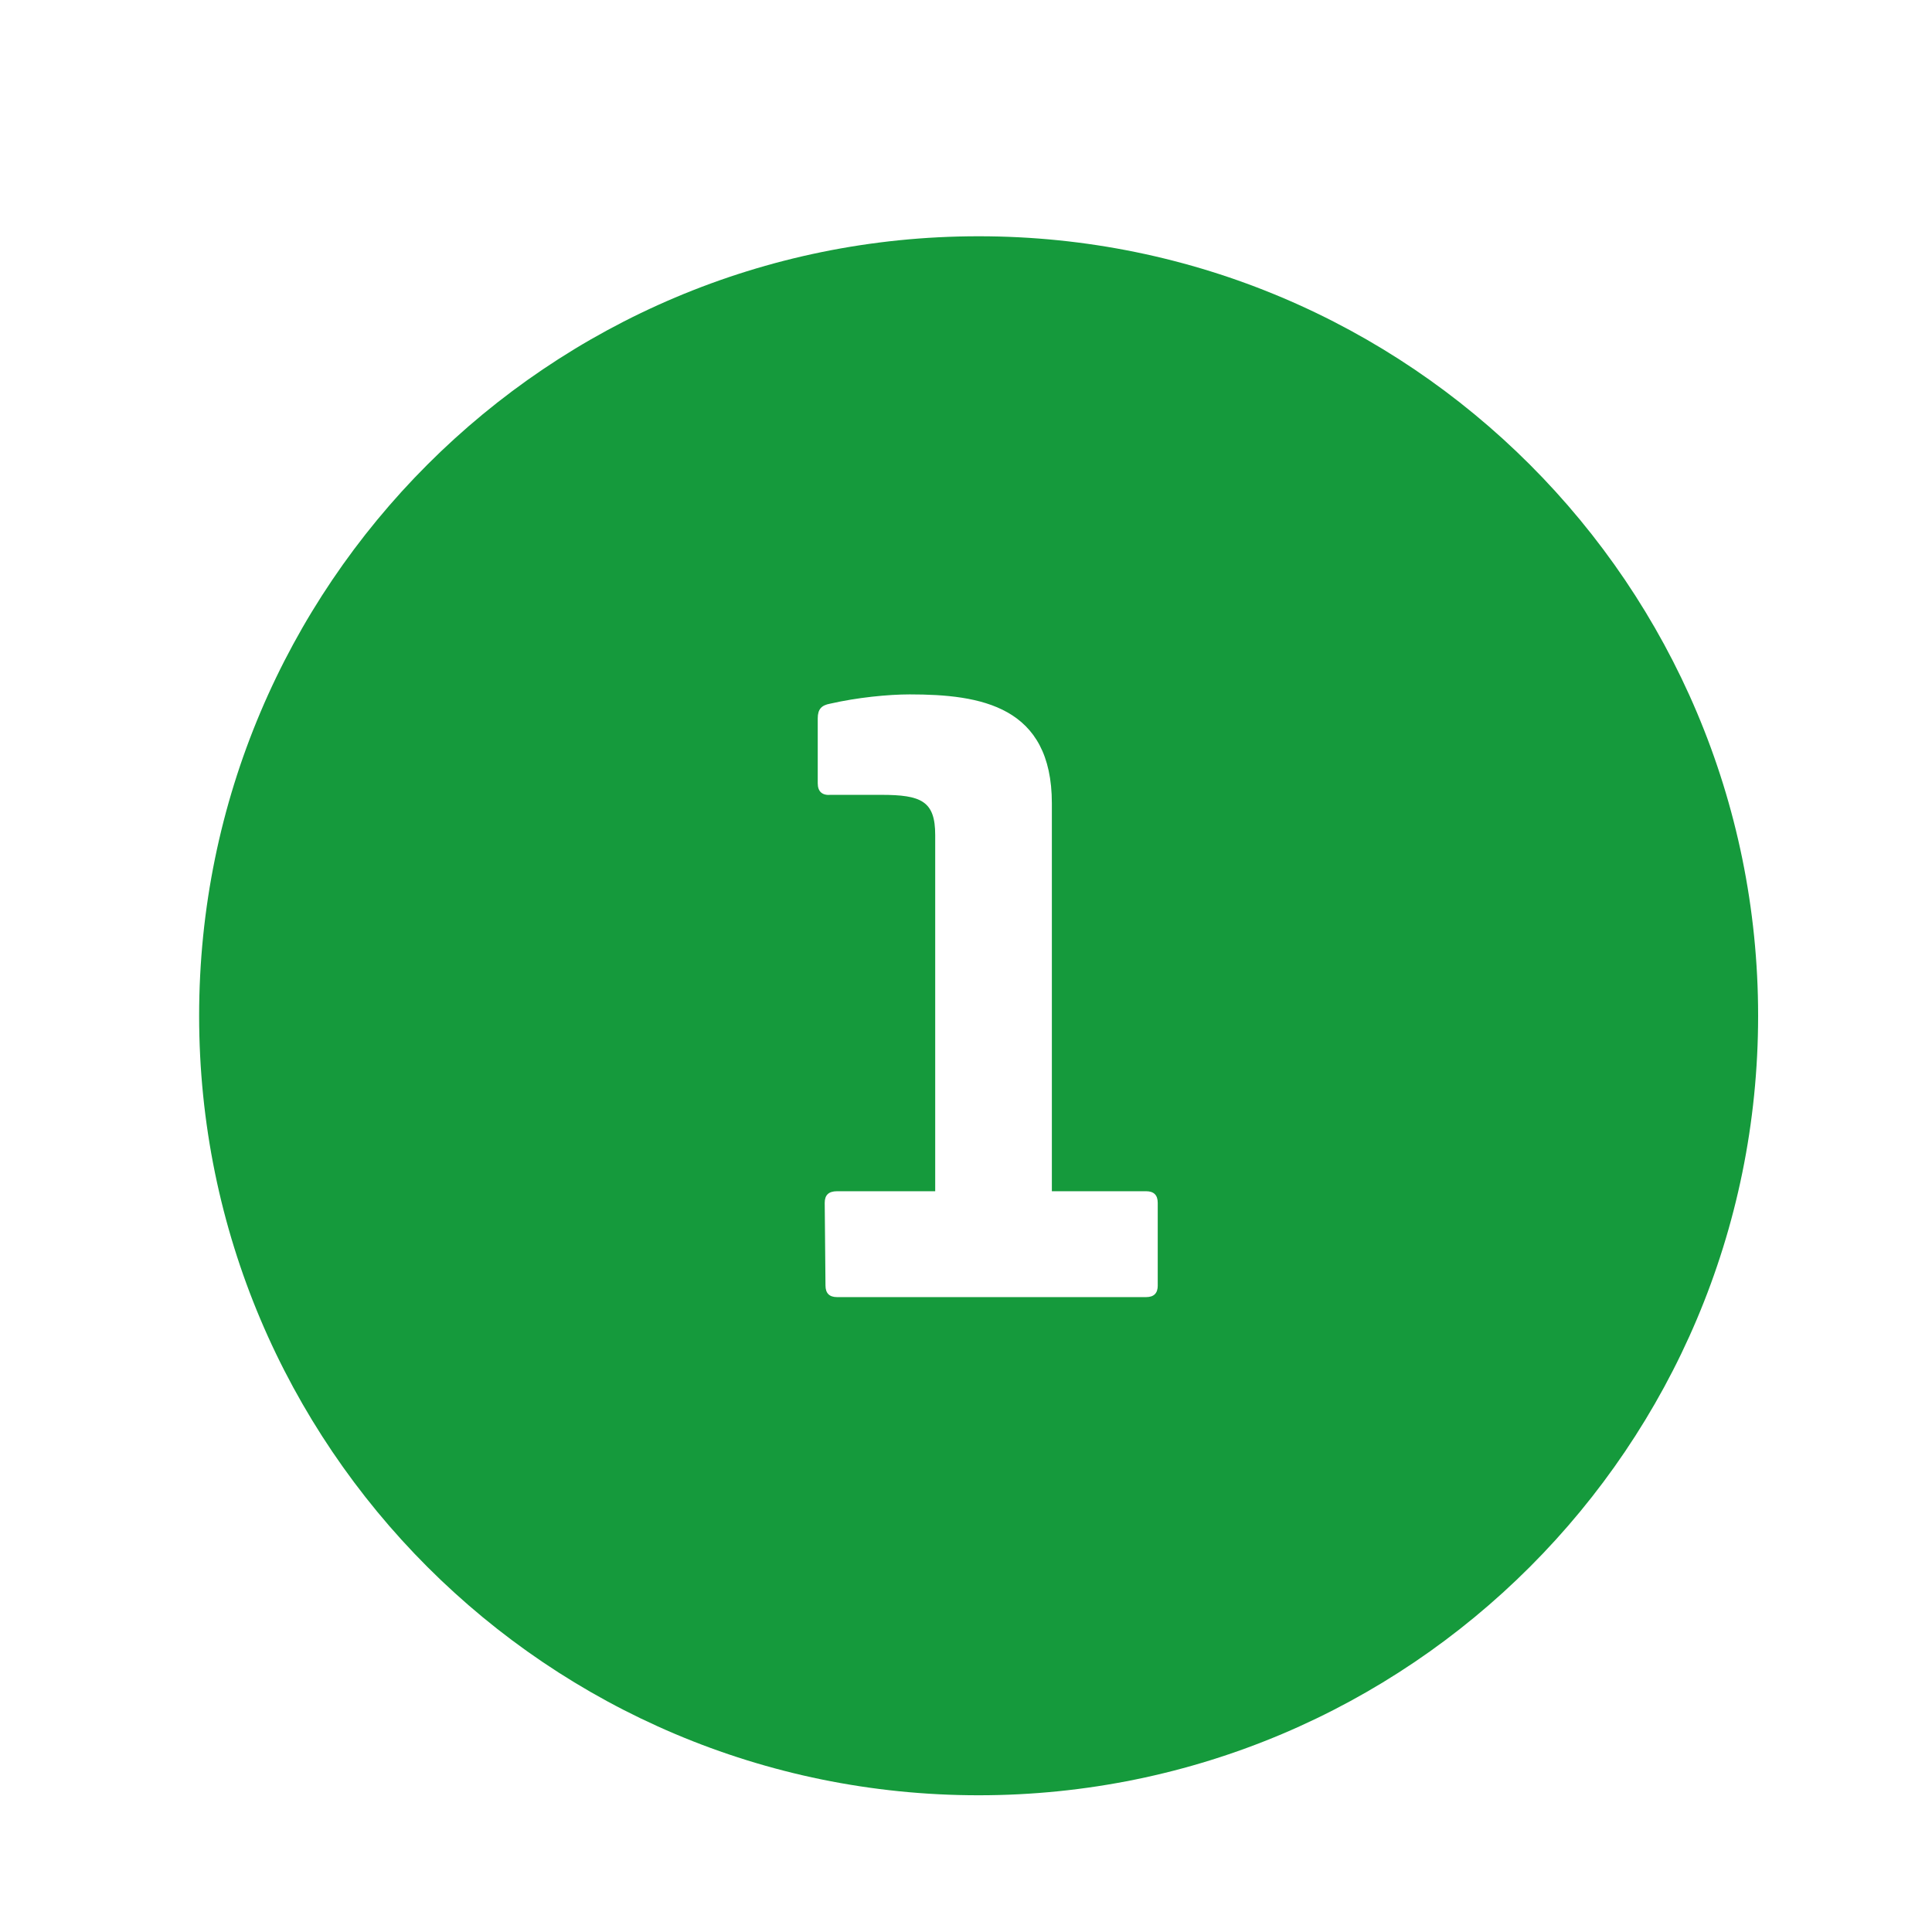
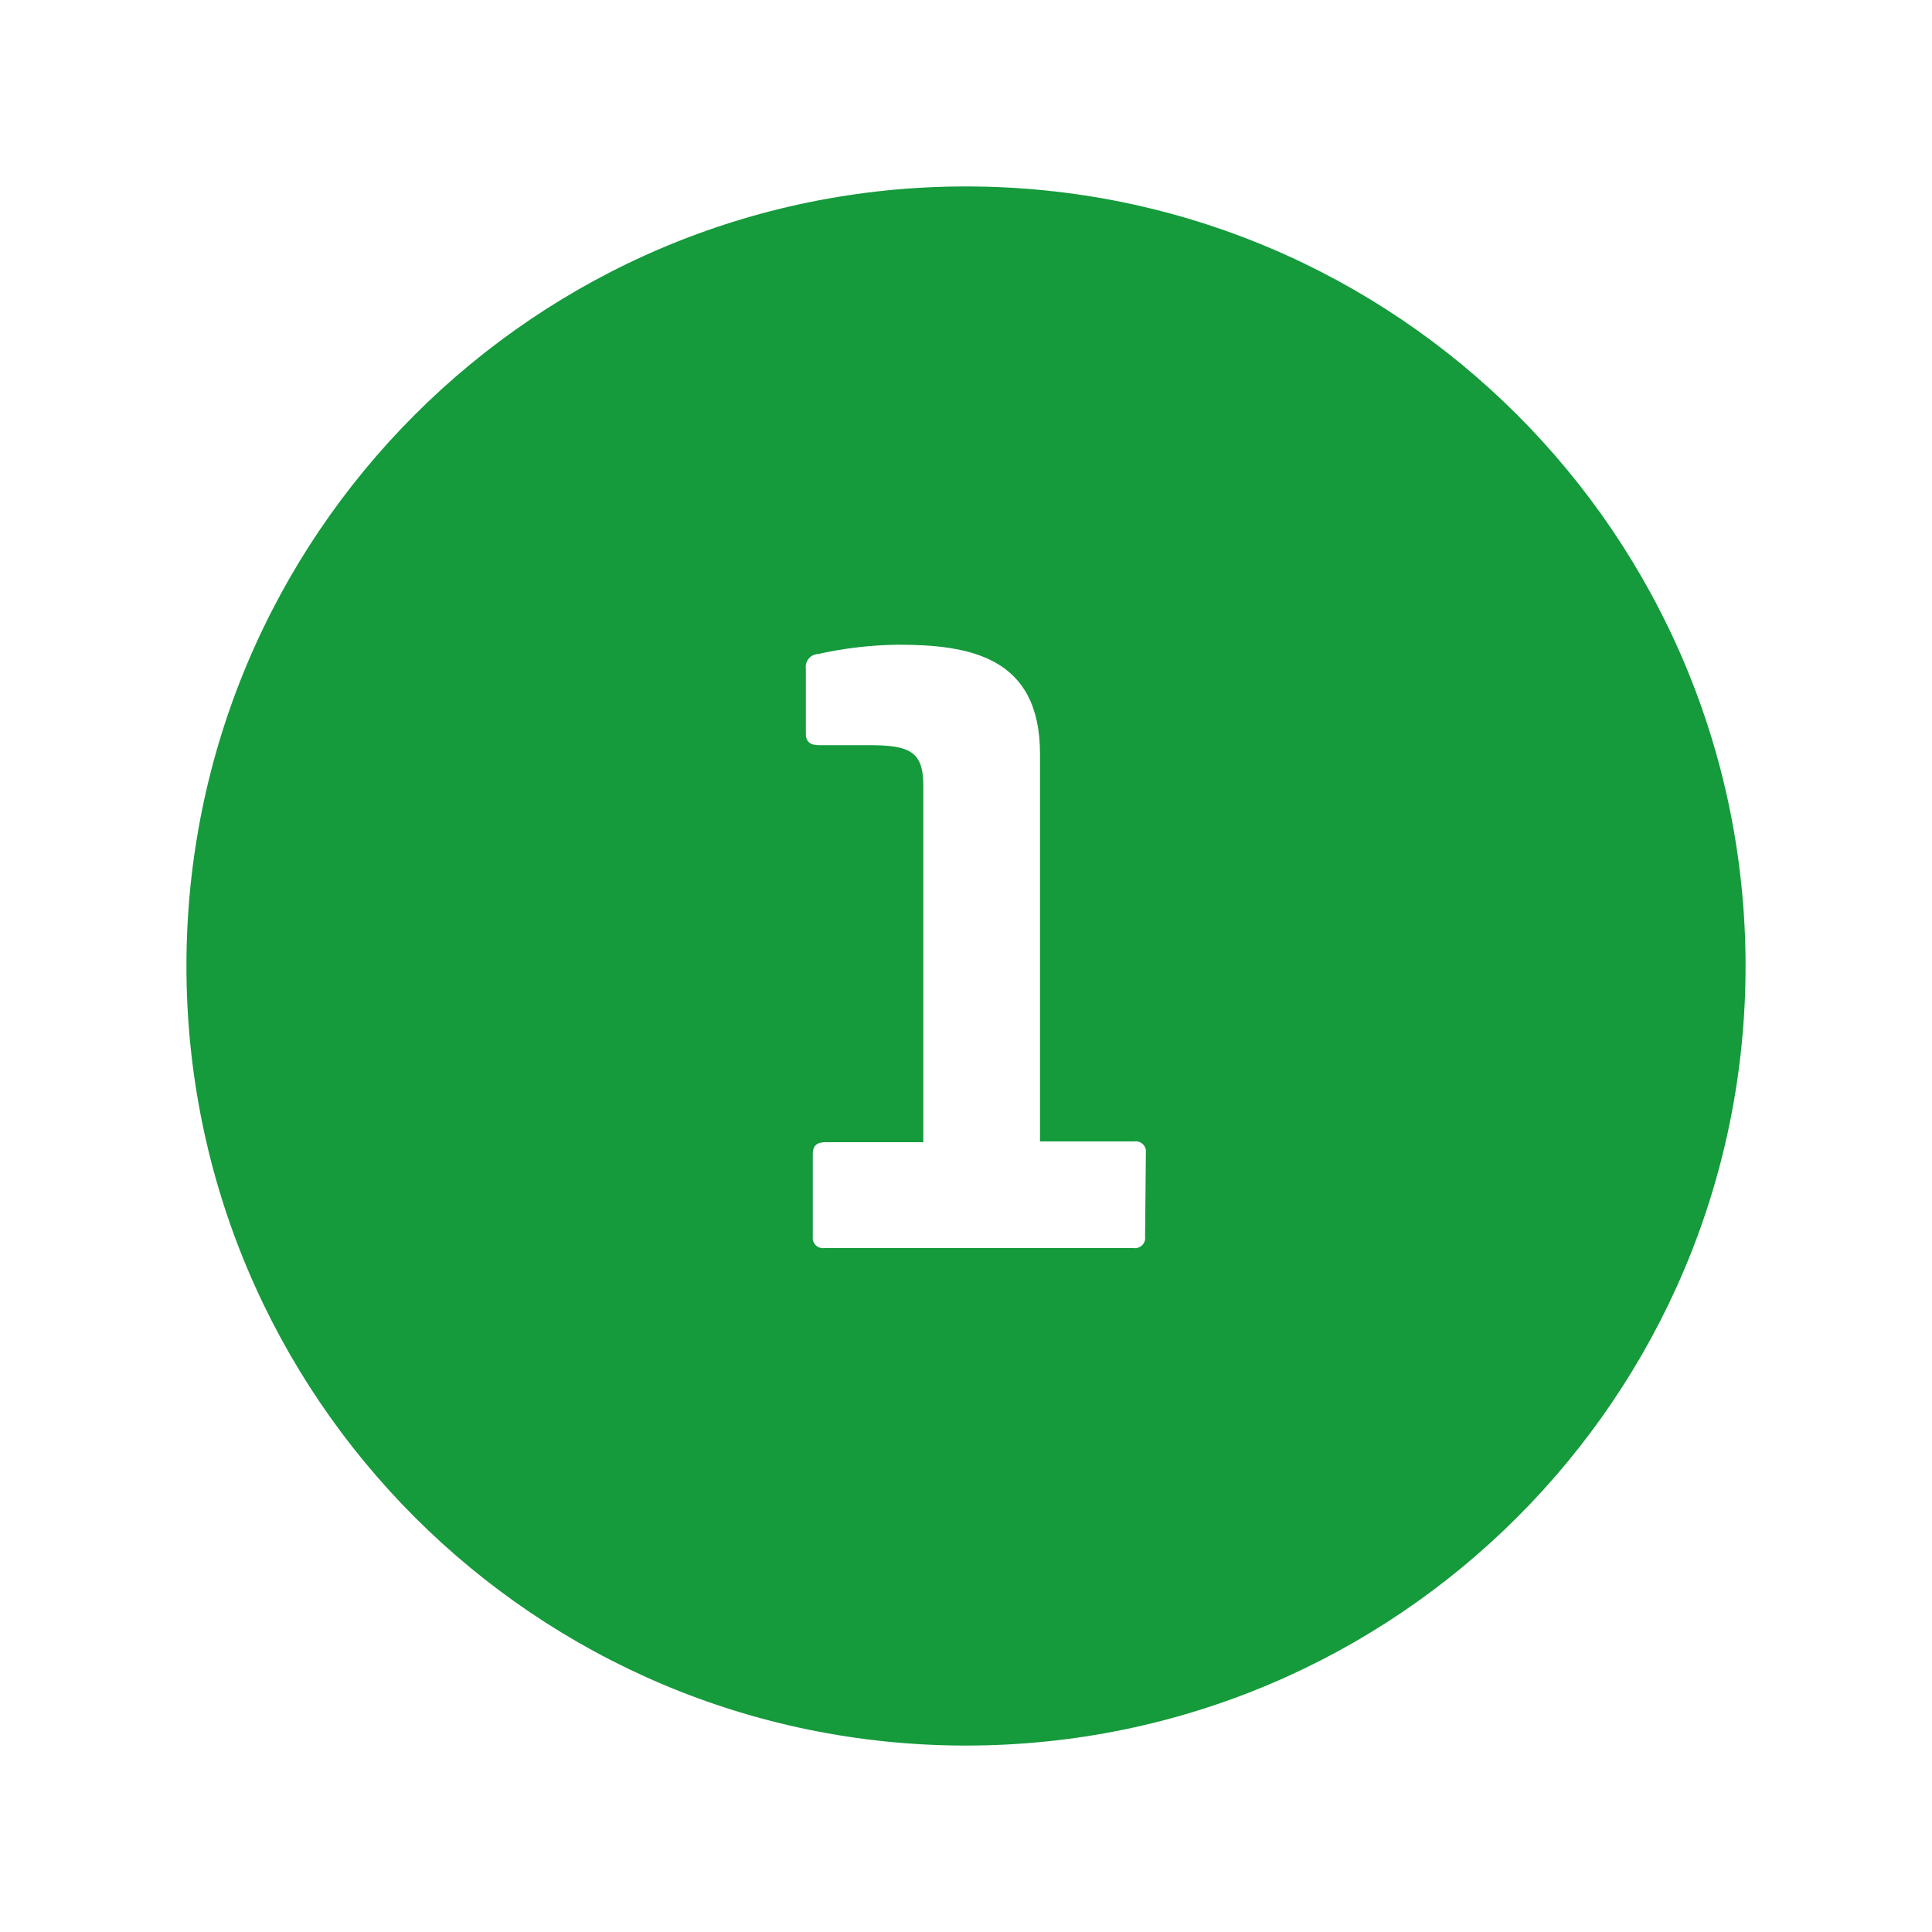
- <svg xmlns="http://www.w3.org/2000/svg" version="1.1" x="0px" y="0px" viewBox="0 0 100 100" style="enable-background:new 0 0 100 100;" xml:space="preserve">
-   <path style="fill:#159a3c;" d="M50.654,12.229c-22.283,0-40.347,18.064-40.347,40.347s18.064,40.347,40.347,40.347  S91,74.859,91,52.576S72.937,12.229,50.654,12.229z M59.925,66.538c0,0.399-0.2,0.6-0.6,0.6H43.327c-0.399,0-0.6-0.2-0.6-0.6  l-0.04-4.279c0-0.4,0.2-0.601,0.64-0.601h5.079V43.221c0-1.76-0.72-2.08-2.799-2.08h-2.6c-0.44,0.04-0.681-0.16-0.681-0.6v-3.359  c0-0.48,0.2-0.68,0.641-0.76c1.399-0.32,2.999-0.48,4.119-0.48c3.68,0,7.358,0.6,7.358,5.639v20.077h4.88c0.399,0,0.6,0.2,0.6,0.601  V66.538z" />
+ <svg xmlns="http://www.w3.org/2000/svg" id="c480b712-0109-4a7f-b046-e5b5c0cf2c08" data-name="Laag 1" viewBox="0 0 100 100">
+   <defs>
+     <style>.eceb0da0-4ec8-4979-a5c7-44e942b3fb7f{fill:#159a3c;}</style>
+   </defs>
+   <path class="eceb0da0-4ec8-4979-a5c7-44e942b3fb7f" d="M50,9.65A40.35,40.35,0,1,0,90.35,50,40.36,40.36,0,0,0,50,9.65ZM59.27,64a.53.53,0,0,1-.6.6h-16a.53.53,0,0,1-.6-.6l0-4.28c0-.4.2-.6.64-.6h5.08V40.65c0-1.76-.72-2.08-2.8-2.08h-2.6c-.44,0-.68-.16-.68-.6V34.61a.67.67,0,0,1,.64-.76,20.08,20.08,0,0,1,4.12-.48c3.68,0,7.36.6,7.36,5.64V59.08h4.88a.53.53,0,0,1,.6.6Z" />
</svg>
